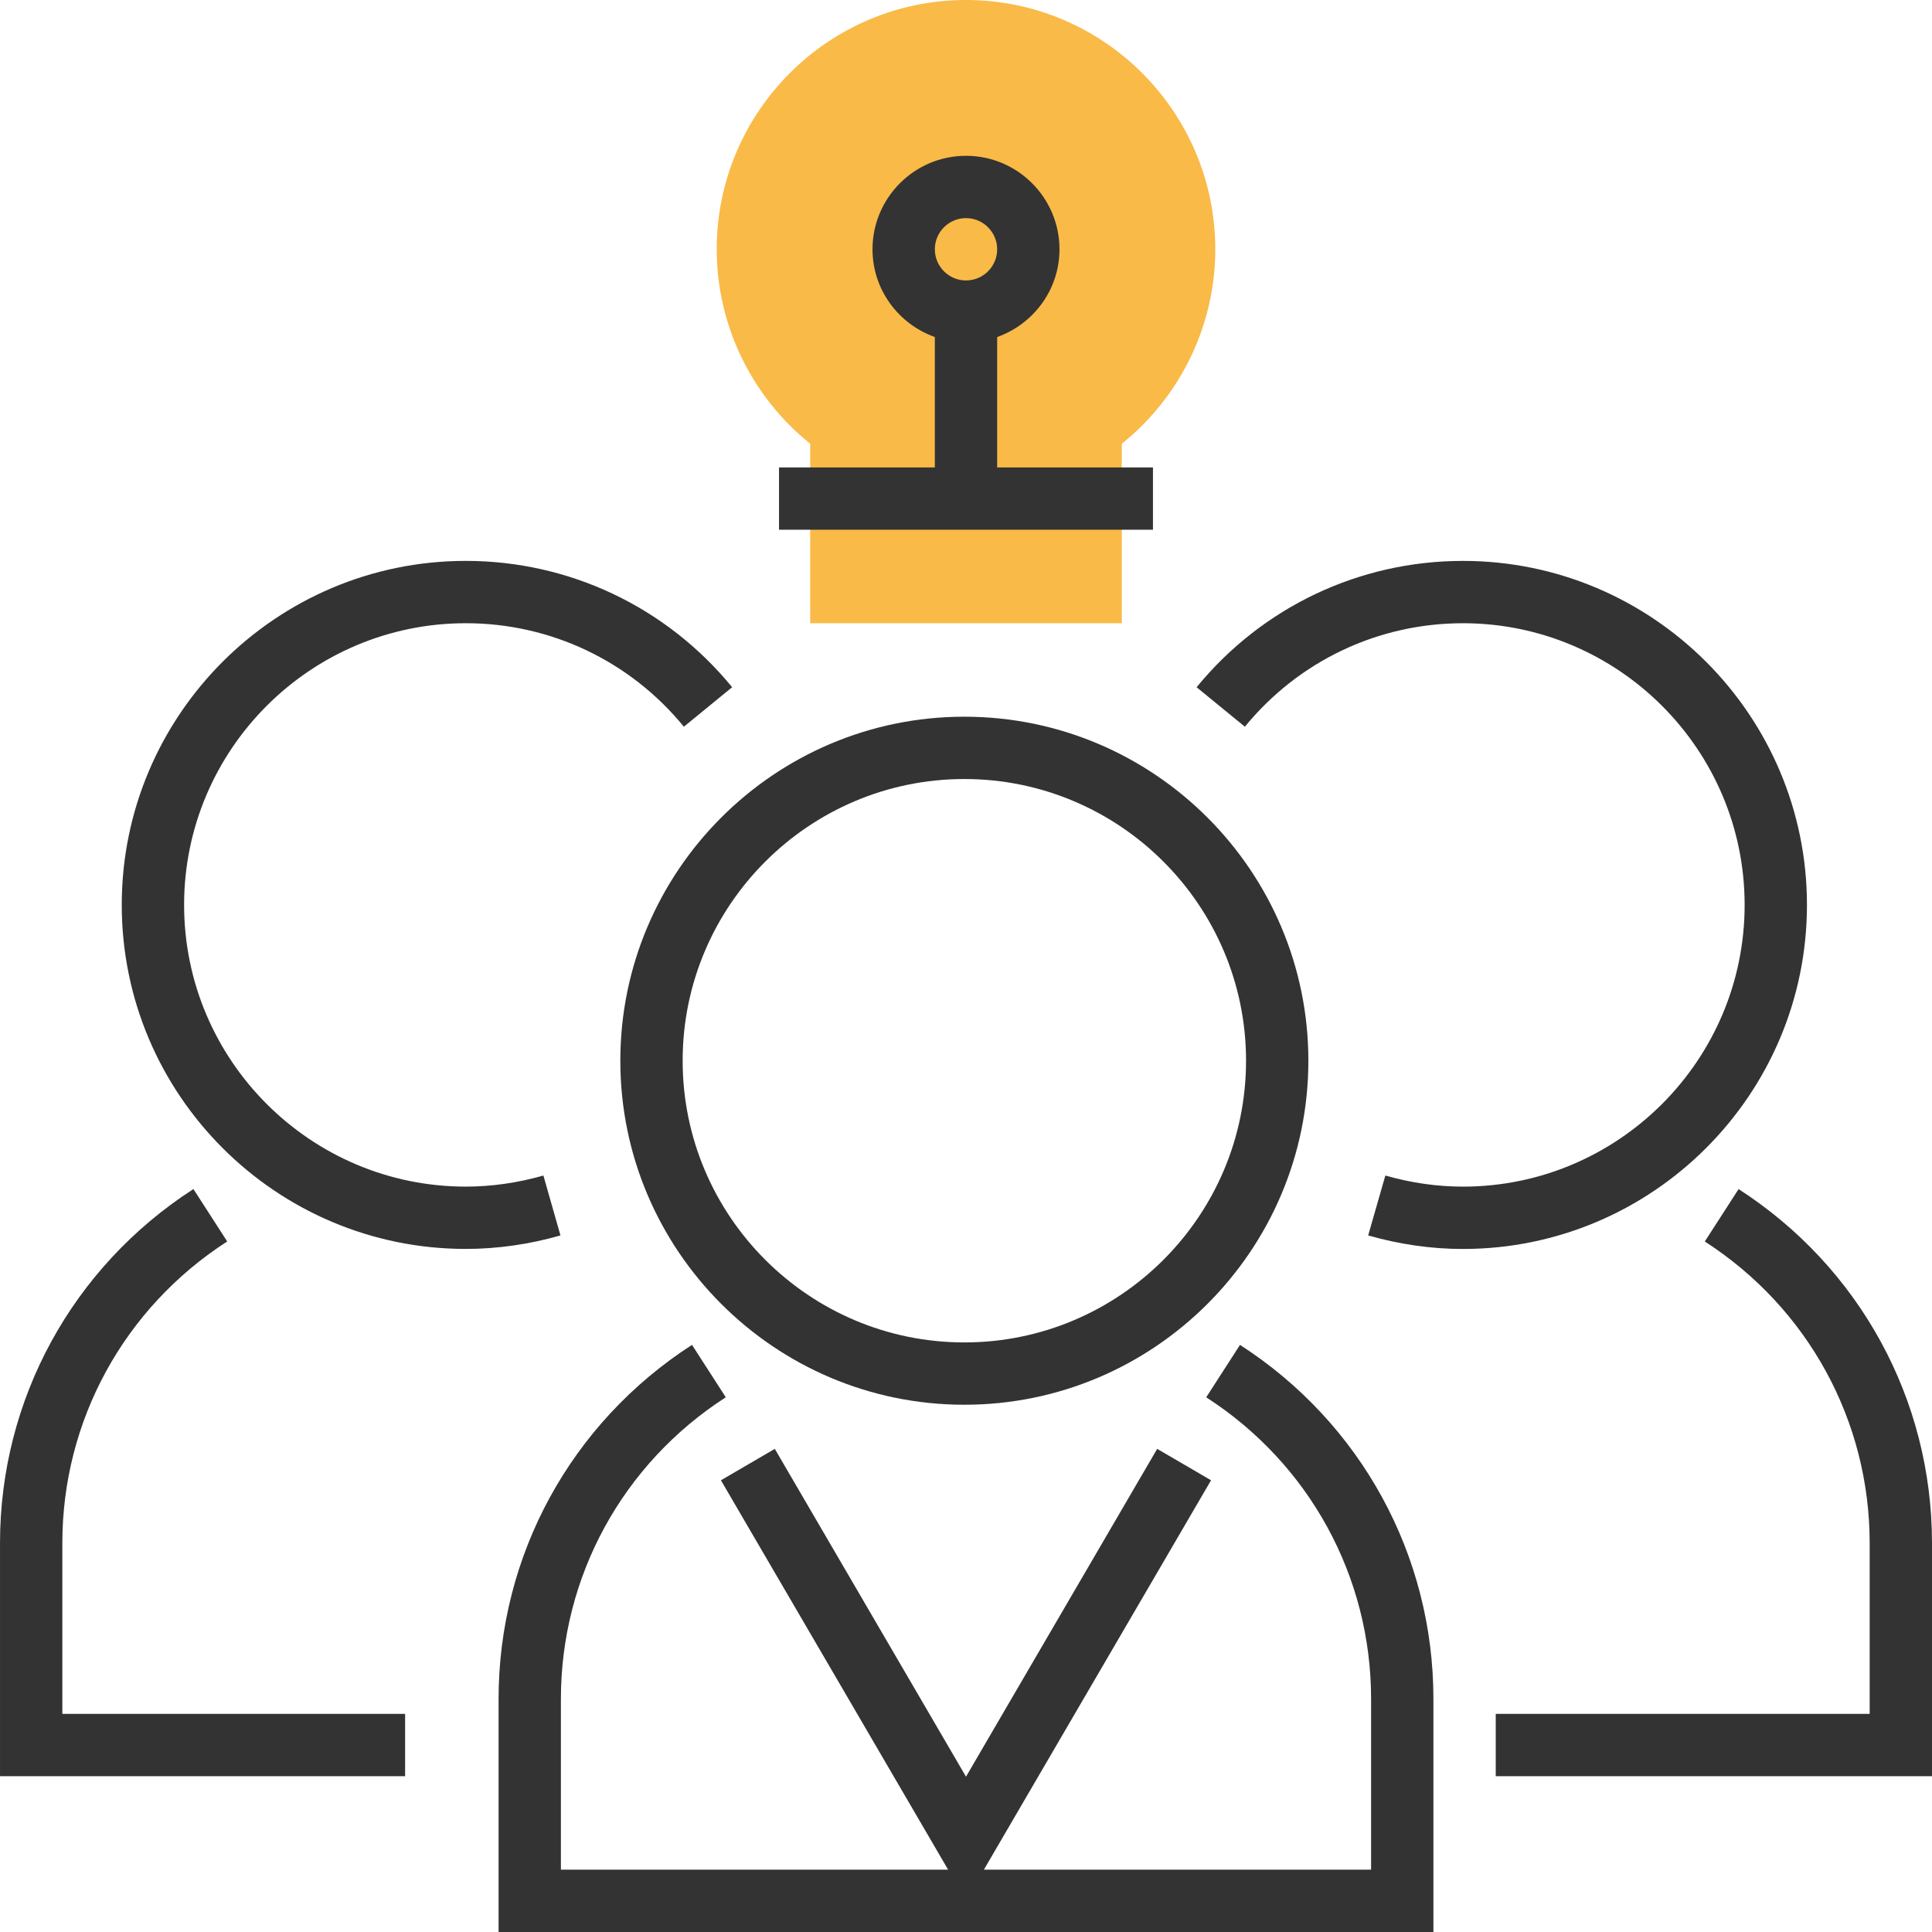
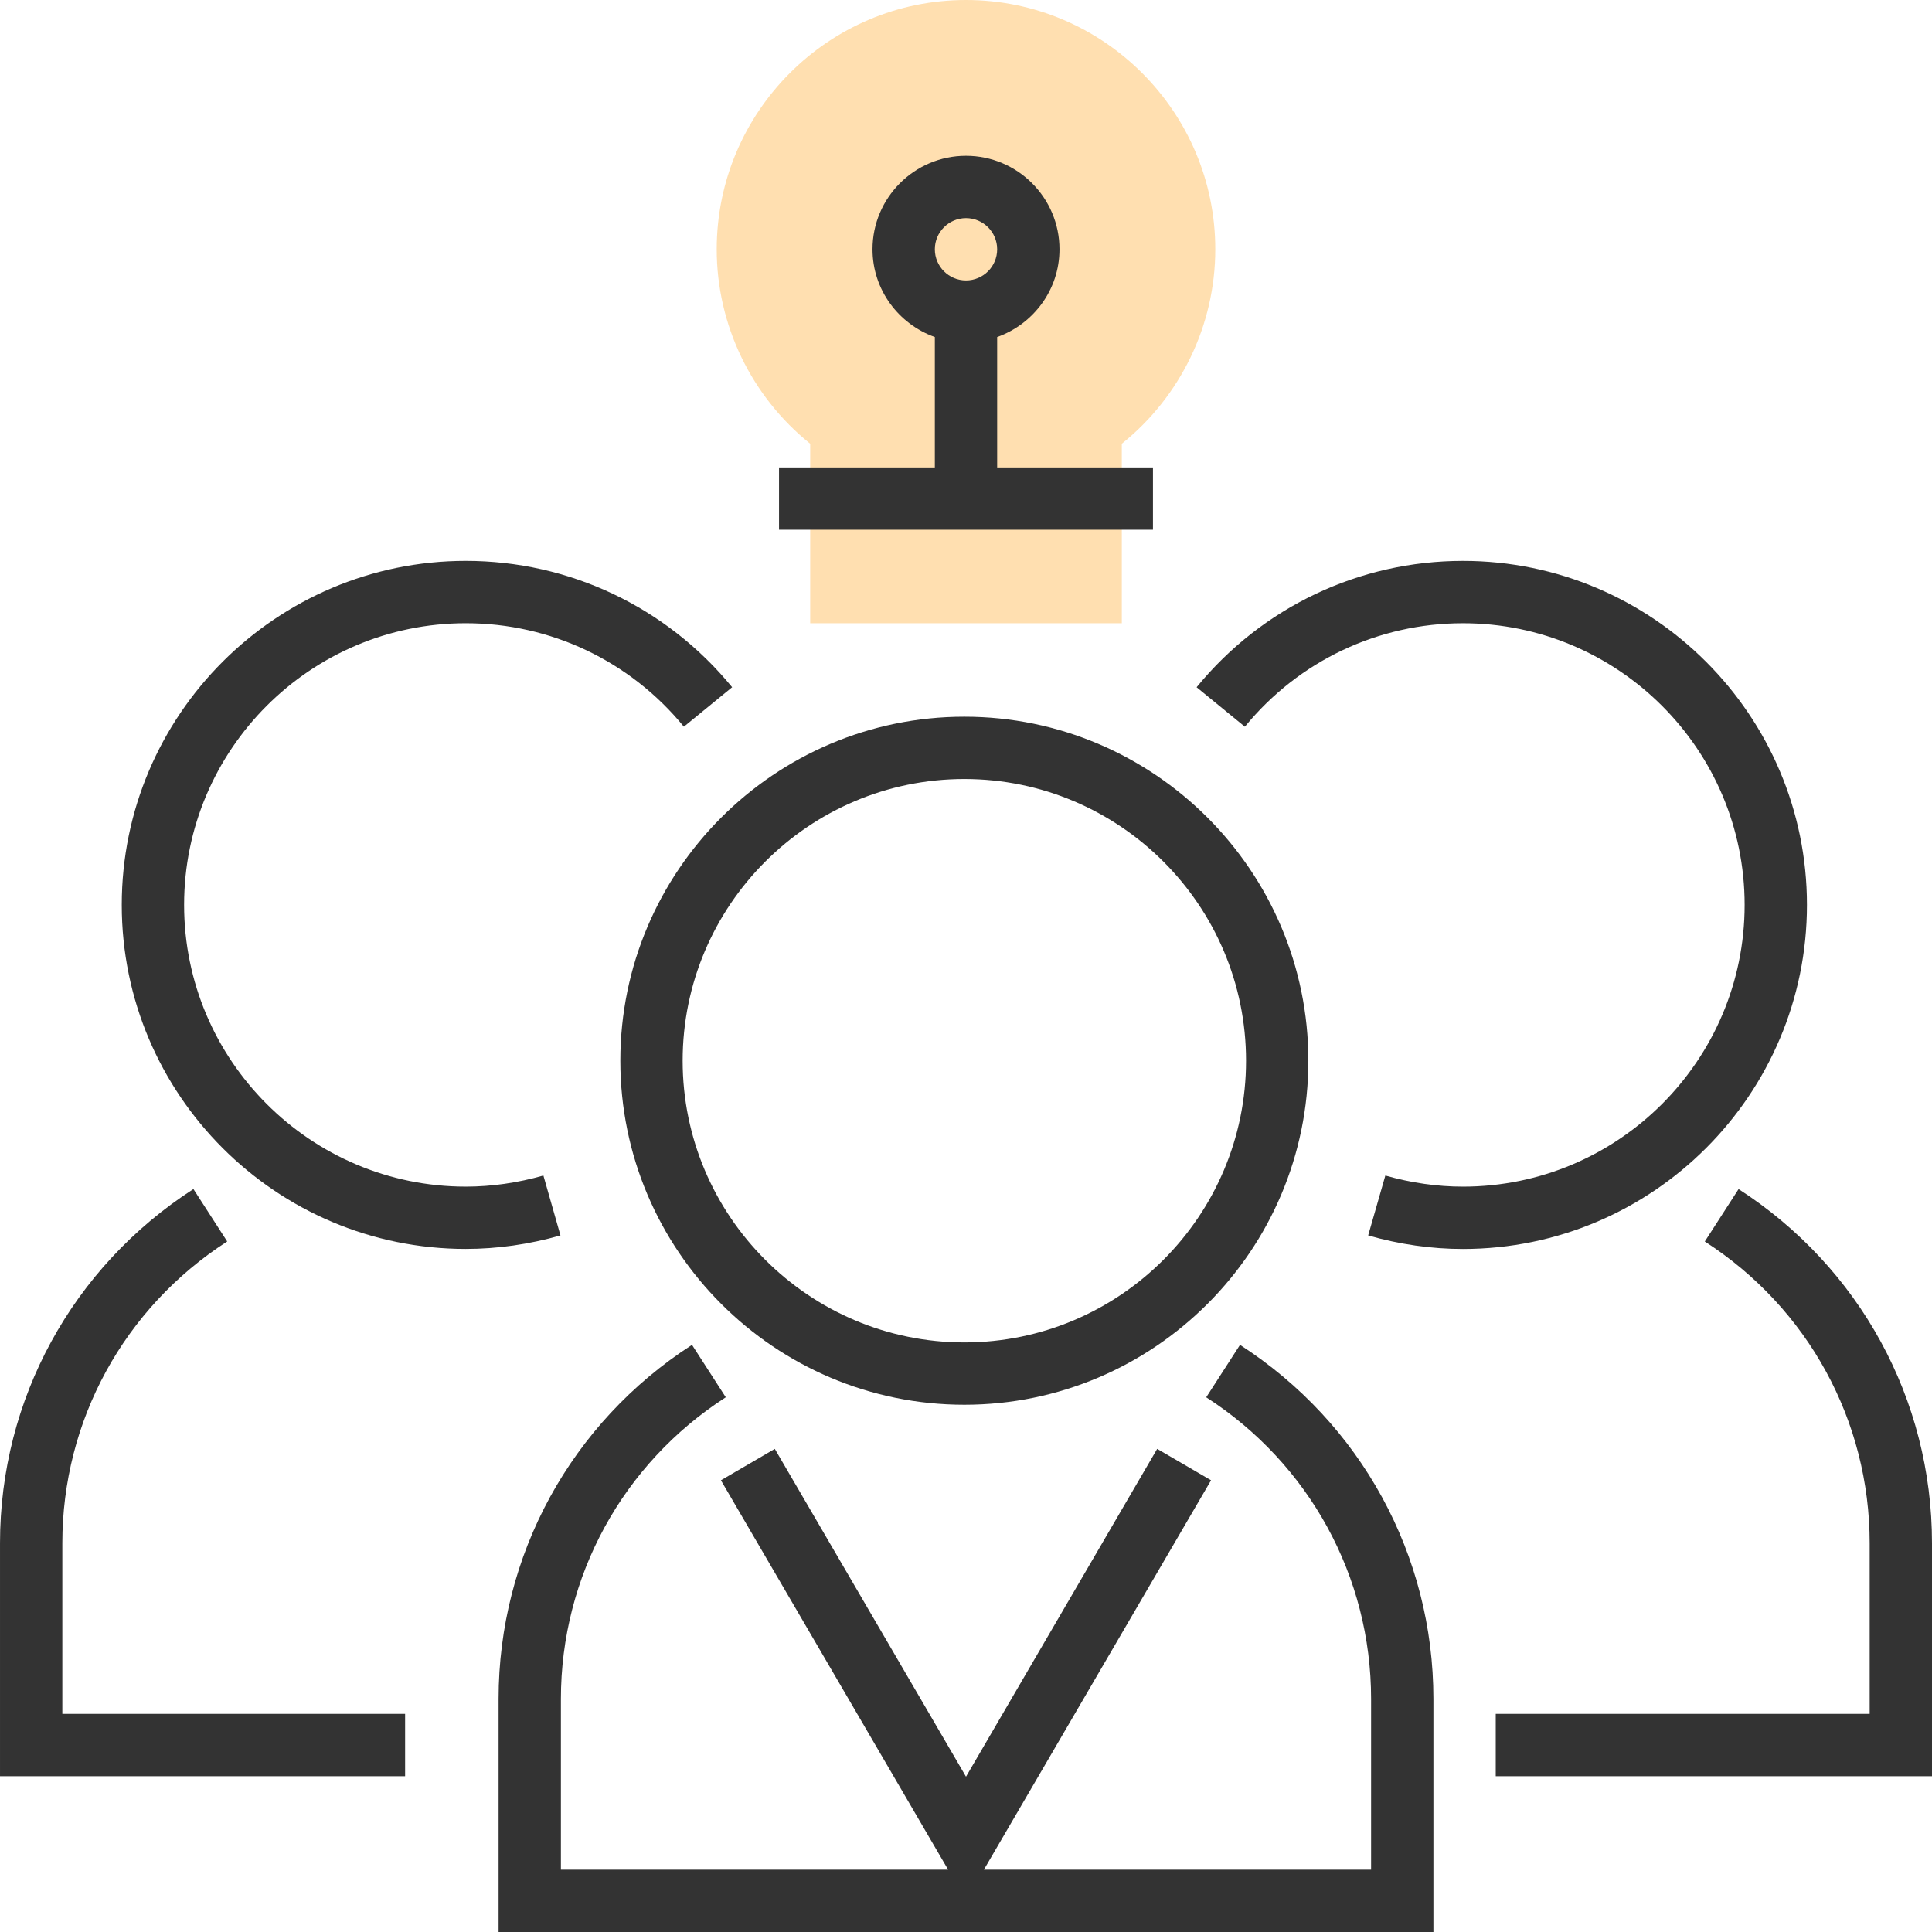
<svg xmlns="http://www.w3.org/2000/svg" version="1.1" id="Layer_1" x="0px" y="0px" viewBox="0 0 295.239 295.239" style="enable-background:new 0 0 295.239 295.239;" xml:space="preserve">
  <g>
    <g>
-       <path style="fill:#F9BA48;" d="M171.43,95.238h-47.619V67.81c-8.99-7.219-14.286-18.143-14.286-29.714    C109.525,17.09,126.615,0,147.62,0s38.095,17.09,38.095,38.095c0,11.576-5.295,22.5-14.286,29.714L171.43,95.238L171.43,95.238z" />
+       <path style="fill:rgba(255, 176, 58, 0.4);" d="M171.43,95.238h-47.619V67.81c-8.99-7.219-14.286-18.143-14.286-29.714    C109.525,17.09,126.615,0,147.62,0s38.095,17.09,38.095,38.095c0,11.576-5.295,22.5-14.286,29.714L171.43,95.238L171.43,95.238z" />
      <path style="fill:#333333;" d="M176.191,71.429h-23.81V51.505c5.529-1.971,9.524-7.21,9.524-13.41    c0-7.876-6.41-14.286-14.286-14.286s-14.286,6.41-14.286,14.286c0,6.2,3.995,11.438,9.524,13.41v19.924h-23.81v9.524h57.143    L176.191,71.429L176.191,71.429z M147.62,33.333c2.629,0,4.762,2.138,4.762,4.762s-2.133,4.762-4.762,4.762    s-4.762-2.138-4.762-4.762C142.857,35.471,144.991,33.333,147.62,33.333z" />
      <path style="fill:#333333;" d="M189.491,205.519l-5.162,8.01c15.776,10.171,25.195,27.405,25.195,46.095v26.09h-59.171    l34.714-59.505l-8.233-4.8l-29.214,50.095l-29.219-50.094l-8.233,4.8l34.719,59.505H85.715v-26.09    c0-18.695,9.419-35.929,25.195-46.1l-5.162-8.01c-18.51,11.943-29.557,32.167-29.557,54.11v35.614h142.857v-35.614    C219.049,237.681,208.001,217.457,189.491,205.519z" />
      <path style="fill:#333333;" d="M94.796,162.095c0,28.99,23.581,52.571,52.571,52.571s52.571-23.581,52.571-52.571    c0-28.986-23.581-52.571-52.571-52.571S94.796,133.11,94.796,162.095z M190.415,162.095c0,23.733-19.314,43.048-43.048,43.048    s-43.048-19.314-43.048-43.048c0-23.738,19.314-43.048,43.048-43.048S190.415,138.357,190.415,162.095z" />
      <path style="fill:#333333;" d="M83.039,179.638c-3.938,1.124-7.929,1.695-11.857,1.695c-23.733,0-43.048-19.314-43.048-43.048    c0-23.738,19.314-43.048,43.048-43.048c12.957,0,25.1,5.762,33.324,15.814l7.376-6.033    c-10.043-12.267-24.876-19.305-40.705-19.305c-28.99,0-52.571,23.586-52.571,52.571c0,28.99,23.581,52.571,52.571,52.571    c4.814,0,9.681-0.695,14.471-2.062L83.039,179.638z" />
      <path style="fill:#333333;" d="M9.525,235.814c0-18.695,9.419-35.929,25.195-46.1l-5.162-8.01    c-18.509,11.944-29.557,32.167-29.557,54.11v35.614h61.905v-9.524H9.525V235.814z" />
      <path style="fill:#333333;" d="M276.13,138.286c0-28.986-23.581-52.571-52.571-52.571c-15.824,0-30.657,7.038-40.7,19.305    l7.376,6.033c8.224-10.052,20.371-15.814,33.324-15.814c23.733,0,43.048,19.31,43.048,43.048    c0,23.733-19.314,43.048-43.048,43.048c-3.929,0-7.919-0.571-11.857-1.695l-2.624,9.152c4.79,1.371,9.662,2.071,14.481,2.071    C252.549,190.857,276.13,167.276,276.13,138.286z" />
      <path style="fill:#333333;" d="M265.682,181.71l-5.162,8.01c15.776,10.171,25.195,27.405,25.195,46.095v26.09h-47.619l0,0h-9.524    v9.524h66.667v-35.614C295.239,213.871,284.19,193.648,265.682,181.71z" />
    </g>
  </g>
  <g>
</g>
  <g>
</g>
  <g>
</g>
  <g>
</g>
  <g>
</g>
  <g>
</g>
  <g>
</g>
  <g>
</g>
  <g>
</g>
  <g>
</g>
  <g>
</g>
  <g>
</g>
  <g>
</g>
  <g>
</g>
  <g>
</g>
</svg>
